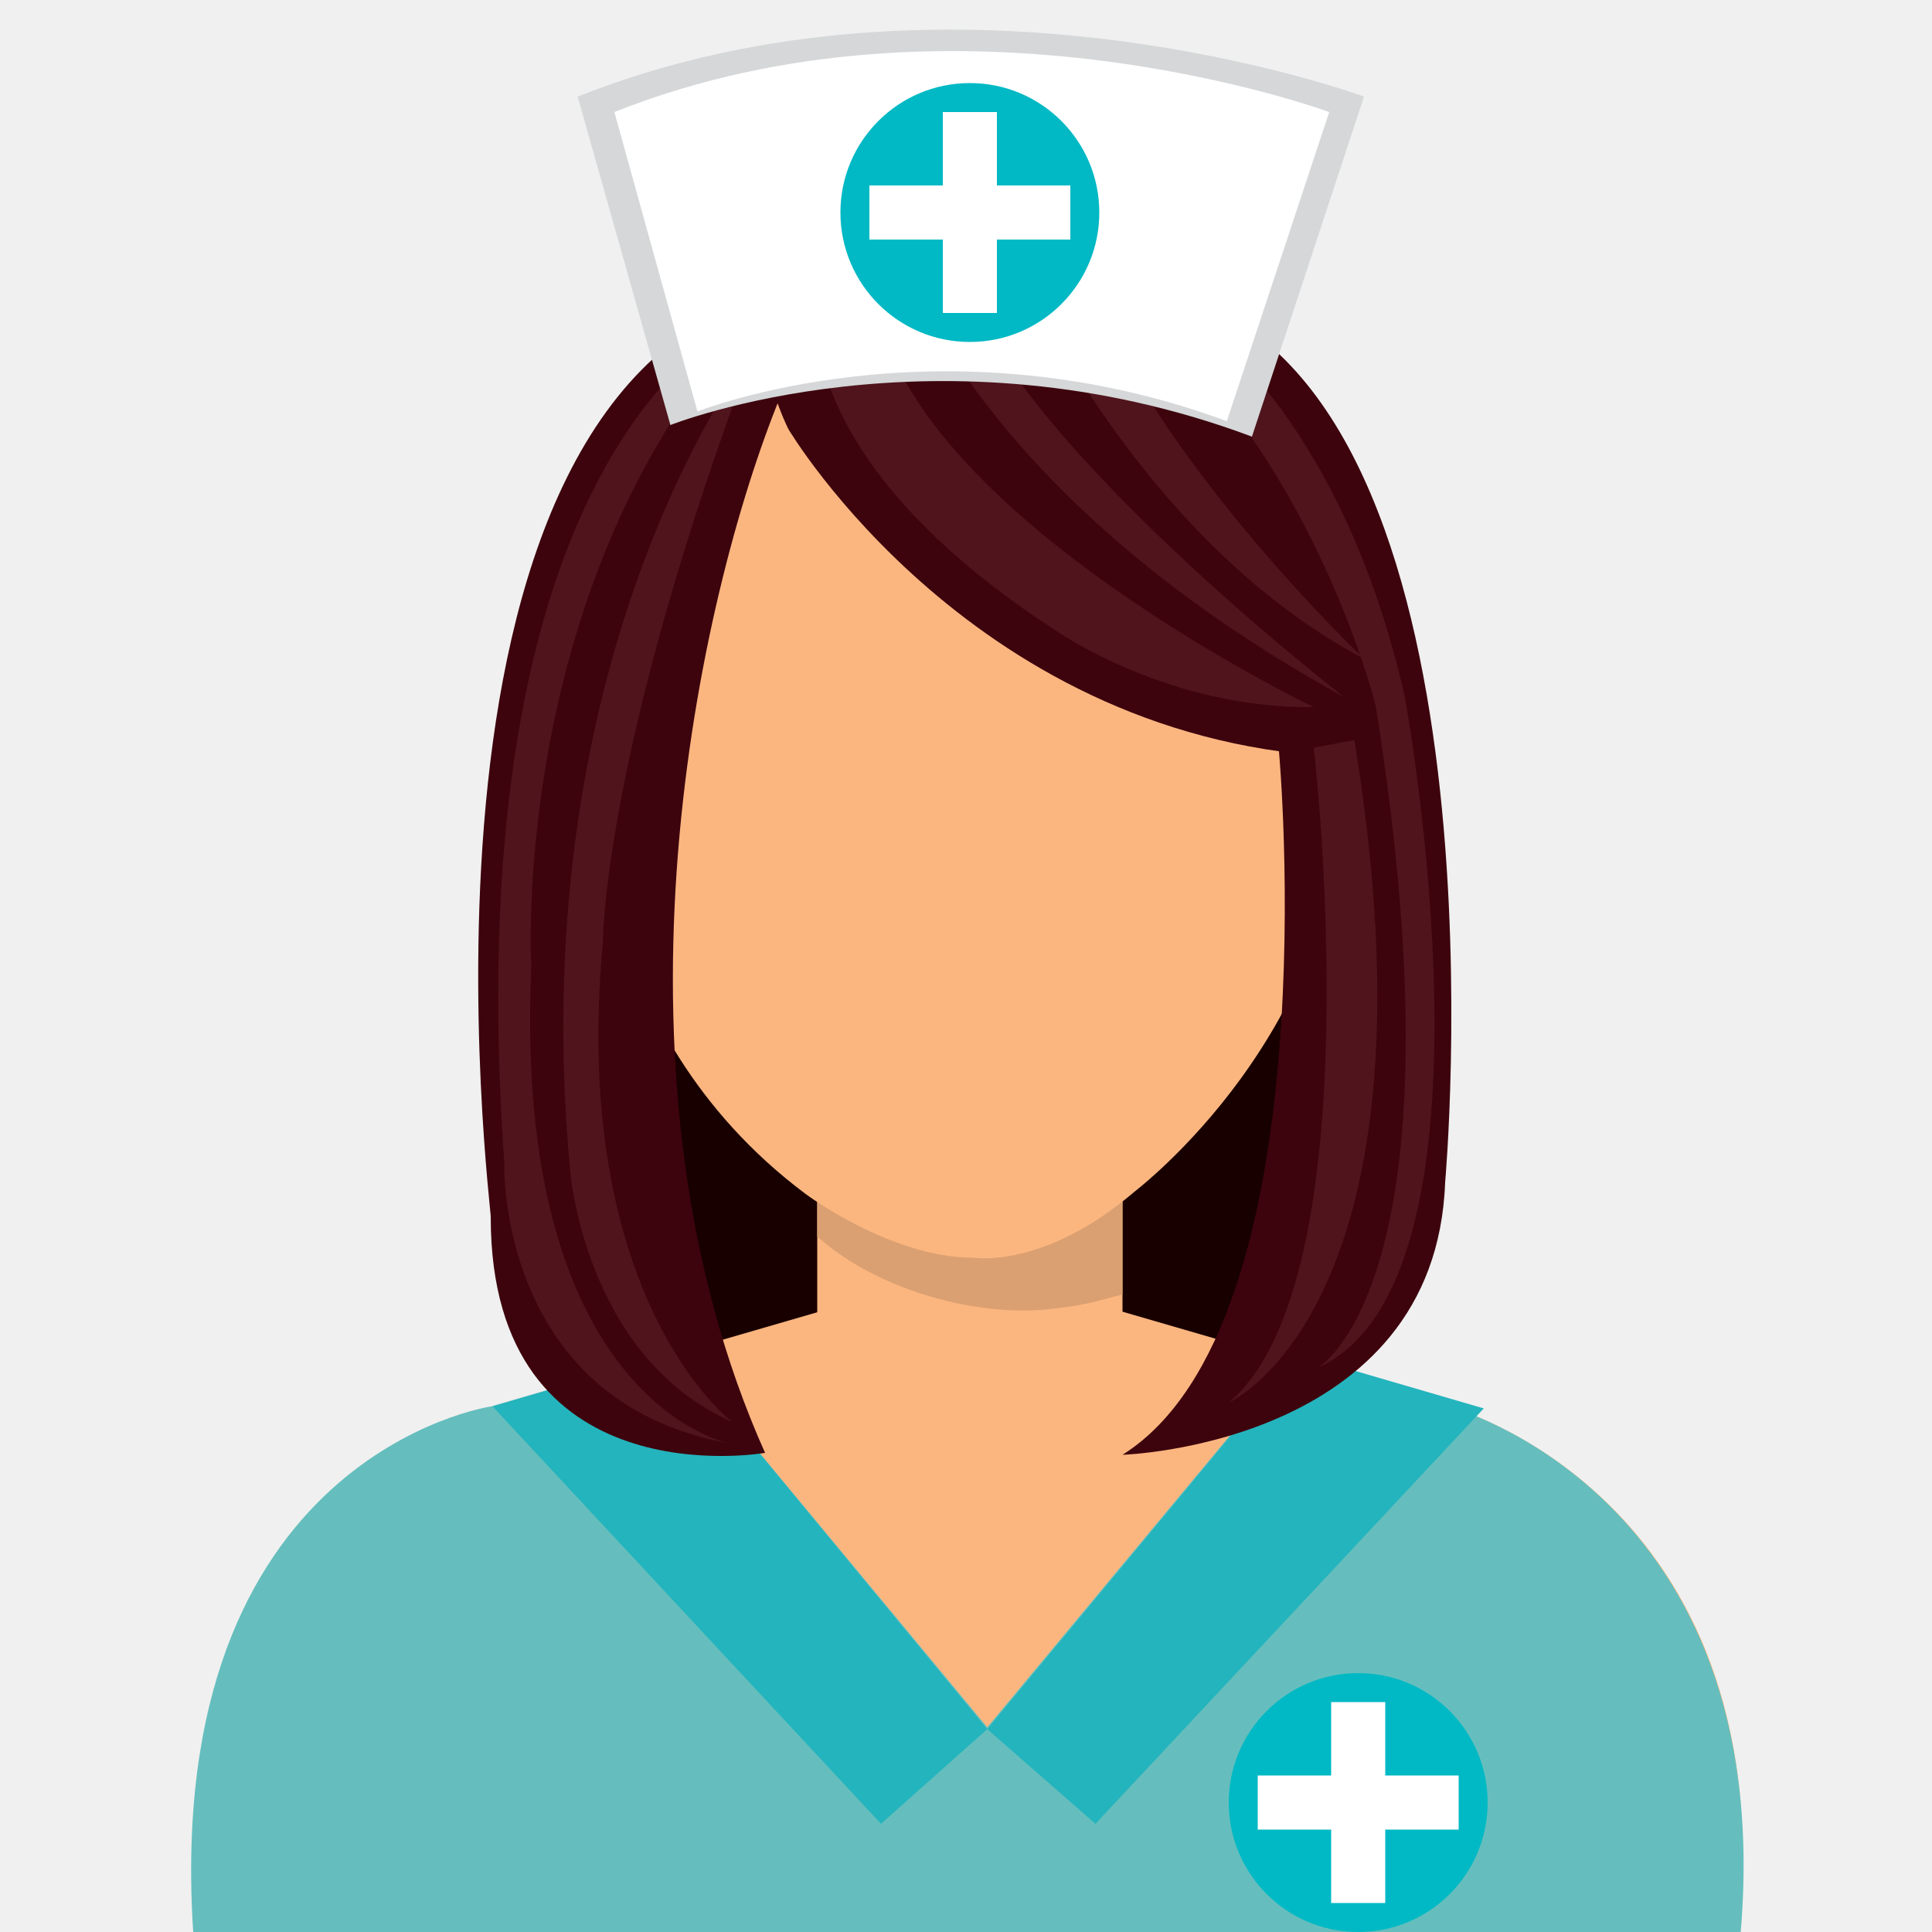
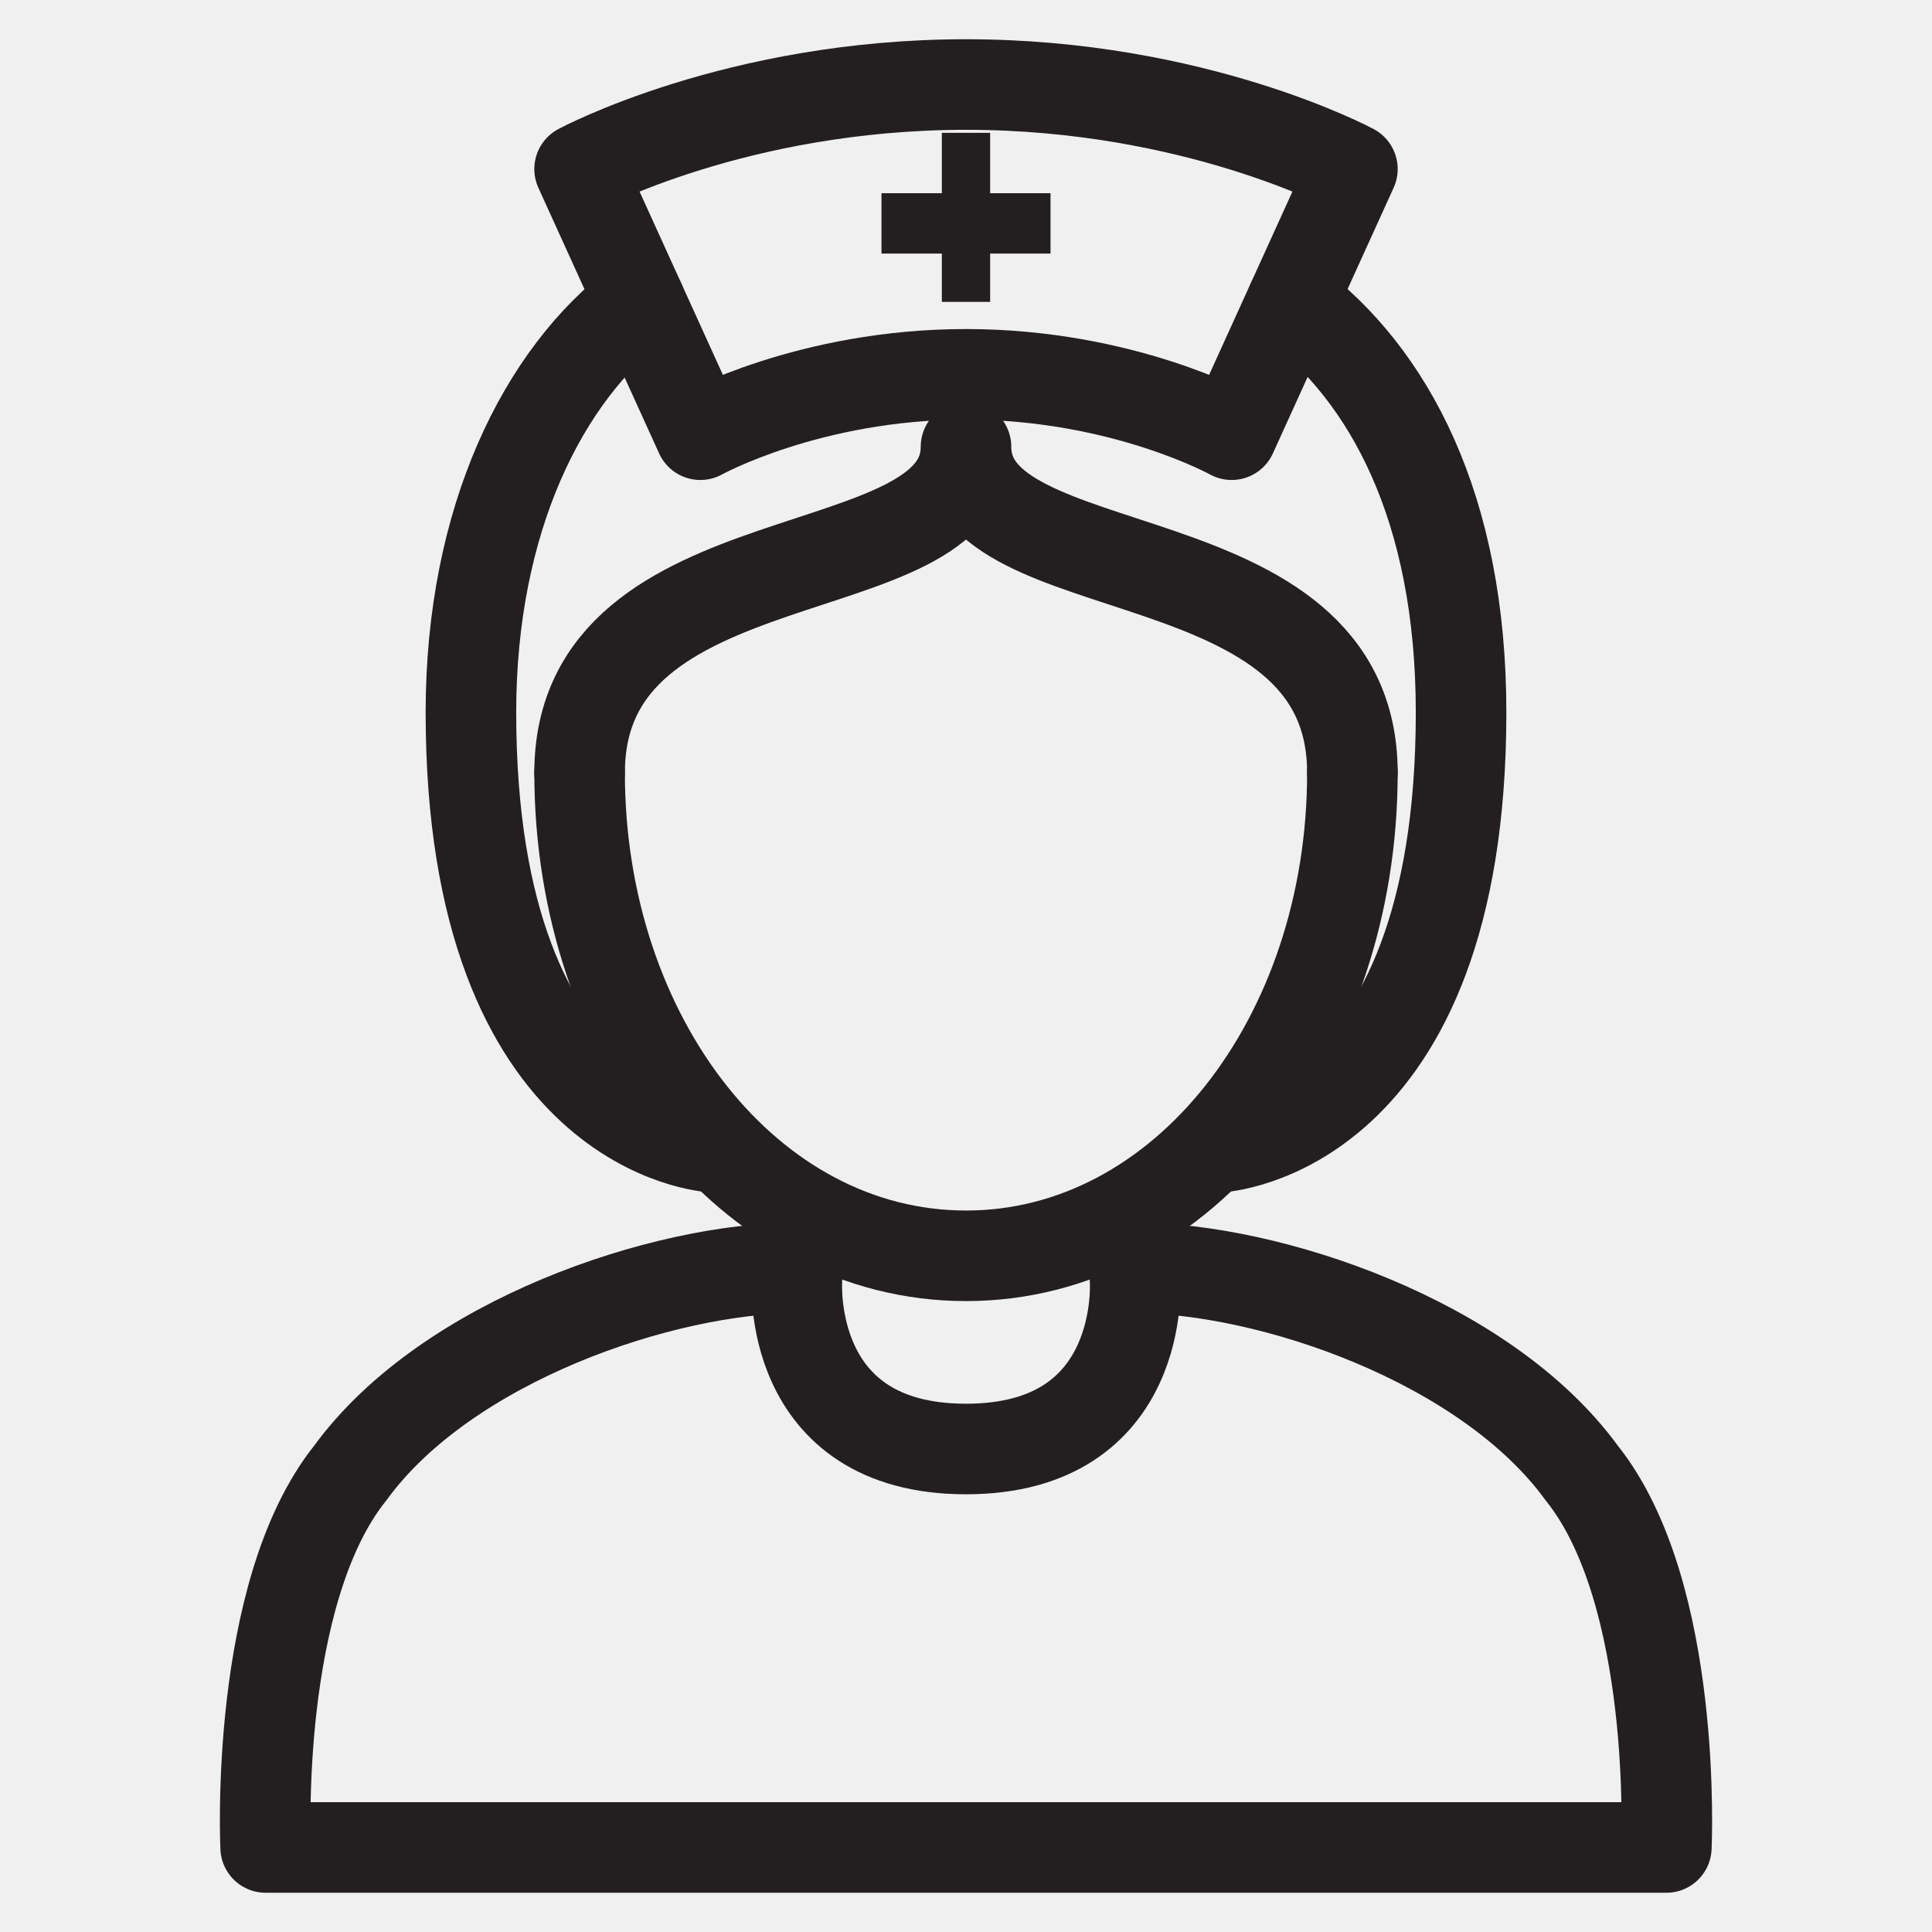
- <svg xmlns="http://www.w3.org/2000/svg" version="1.1" id="Capa_1" x="0px" y="0px" viewBox="0 0 100 100" style="enable-background:new 0 0 100 100;" xml:space="preserve">
+ <svg xmlns="http://www.w3.org/2000/svg" version="1.1" id="Master_Layer_8" x="0px" y="0px" viewBox="0 0 16 16" style="enable-background:new 0 0 16 16;" xml:space="preserve">
  <style type="text/css">
- 	.st0{fill:#FBB680;}
- 	.st1{fill:#190000;}
- 	.st2{fill:#DBA071;}
- 	.st3{fill:#65BEBD;}
- 	.st4{fill:#23B4BD;}
- 	.st5{fill:#00B9C5;}
- 	.st6{fill:#FFFFFF;}
- 	.st7{fill:#3D040D;}
- 	.st8{fill:#4F141C;}
- 	.st9{fill:#D5D7D8;}
+ 	.st0{fill:none;stroke:#231F20;stroke-width:0.75;stroke-linecap:round;stroke-linejoin:round;stroke-miterlimit:10;}
+ 	.st1{fill:#231F20;}
</style>
-   <g>
-     <path class="st0" d="M69.6,39.9c-0.1-15.5-4.4-25.4-19.2-25.4c-14.4,0-19.6,9.3-19.6,25.3c0,0-0.6,13.4,10.9,22   c0,0,4.4,3.3,8.7,3.3c0,0,3.6,0.6,8.3-3.4C58.8,61.6,69.7,53.4,69.6,39.9z" />
-     <polygon class="st1" points="32,50.1 33.6,71.7 66,71.7 68.9,50.1  " />
-     <path class="st0" d="M75,72.8l-18.6-5.4h-6h-0.3h-6l-18.6,5.4c0,0-15.8,4.2-15.4,24.3h39.9h0.3h39.9C90.7,77,75,72.8,75,72.8z" />
-     <g>
-       <rect x="42.3" y="58.2" class="st0" width="15.8" height="12.6" />
-       <path class="st2" d="M54.8,67.7c1.1-0.1,2.2-0.4,3.3-0.7v-8.8H42.3V64C45.4,66.8,50.8,68.3,54.8,67.7z" />
-     </g>
-     <path class="st0" d="M69.6,39.9c-0.1-15.5-4.4-25.4-19.2-25.4c-14.4,0-19.6,9.3-19.6,25.3c0,0-0.6,13.4,10.9,22   c0,0,4.4,3.3,8.7,3.3c0,0,3.6,0.6,8.3-3.4C58.8,61.6,69.7,53.4,69.6,39.9z" />
-     <path class="st3" d="M75,72.8l-8.1-2.4l-15.8,19l0,0L35,70l-9.6,2.8c0,0-17,2.5-15.4,27.2h39.9h0.3h39.9C92,77.3,75,72.8,75,72.8z" />
-     <polygon class="st4" points="35,70 51.1,89.5 45.6,94.4 25.5,72.8  " />
-     <polygon class="st4" points="67.2,70.1 51.1,89.5 56.7,94.4 76.8,72.9  " />
-     <circle class="st5" cx="70.3" cy="93.3" r="6.7" />
-     <g>
-       <rect x="68.9" y="88.1" class="st6" width="2.8" height="10.4" />
-       <rect x="65.1" y="91.9" class="st6" width="10.4" height="2.8" />
-     </g>
-     <g>
-       <ellipse transform="matrix(0.9977 6.837899e-002 -6.837899e-002 0.9977 3.1715 -4.651)" class="st0" cx="69.5" cy="44" rx="2.7" ry="4.8" />
-       <ellipse transform="matrix(-0.9977 6.838761e-002 -6.838761e-002 -0.9977 64.653 85.7909)" class="st0" cx="30.9" cy="44" rx="2.7" ry="4.8" />
-       <path class="st7" d="M40.8,22.2c0,0,9.7,16.4,29.1,17c0,0,3.4-23.5-15.5-26.9C54.4,12.4,35.1,10.2,40.8,22.2z" />
-       <path class="st7" d="M41,14.9c0,0,0.8,2.2-0.8,6.1c-4.4,11.1-9.2,35-0.6,54.2c0,0-14.2,2.5-14.2-12.2C25.5,63,19.7,19.2,41,14.9z" />
-       <path class="st7" d="M66.2,38.9c0,0,2.7,29.6-8.1,36.4c0,0,16.2-0.5,16.7-14.1c0,0,3.5-38.9-12.6-45.5L66.2,38.9z" />
-       <path class="st8" d="M42.3,15.7c0,0-1.6,8,12.6,17.1c0,0,5.7,3.9,13.1,3.8c0,0-22.8-10.9-22.8-22.5C45.2,14,43.4,14.5,42.3,15.7z" />
-       <path class="st8" d="M46.8,13.6c0,0,3.7,12,22.8,22.5c0,0-18.8-14.5-20-22.8C49.6,13.2,47.6,13.2,46.8,13.6z" />
-       <path class="st8" d="M52.4,13.2c0,0,6.1,14.5,18.2,20.9c0,0-11.5-10.9-14.6-20.5C56,13.7,54,12.8,52.4,13.2z" />
-       <path class="st8" d="M68,38.7c0,0,3.2,27.5-4.4,33.9c0,0,11.3-5,6.5-34.3L68,38.7z" />
-       <path class="st8" d="M62.5,17.1c0,0,7,4.9,10.2,18.9c0,0,5.6,30.3-4.5,34.8c0,0,7.8-4.3,3-34.3c0,0-2.8-11.2-10.4-18.6    c0,0-3.3-2.9-4.4-4.2C56.5,13.8,60.5,15.3,62.5,17.1z" />
-       <path class="st8" d="M39,16.3c0,0-15.6,5.4-12.9,43.9c0,0-0.4,12.3,11.6,14.5c0,0-11.2-2.2-10.2-24.7C27.5,50.1,26.3,29.9,39,16.3    z" />
-       <path class="st8" d="M39,18.1c0,0-12,15.2-9.5,42.4c0,0,0.7,9.7,8.4,13.1c0,0-8.4-6.3-6.7-24.8C31.2,48.8,31.2,38.8,39,18.1z" />
-     </g>
-     <path class="st9" d="M34.7,22c0,0,13.8-5.5,30.1,0.6L70.6,5c0,0-21.1-7.8-40.7,0L34.7,22z" />
-     <path class="st6" d="M36.1,21.3c0,0,12.5-5,27.4,0.5l5.3-16c0,0-19.2-7.1-37,0L36.1,21.3z" />
-     <g>
-       <circle class="st5" cx="50.2" cy="11" r="6.7" />
-       <g>
-         <rect x="48.8" y="5.8" class="st6" width="2.8" height="10.4" />
-         <rect x="45" y="9.6" class="st6" width="10.4" height="2.8" />
-       </g>
-     </g>
+   <g id="XMLID_13_">
+     <path id="XMLID_22_" class="st0" d="M11.2,6.4c0,2.2-1.4,4-3.2,4c-1.8,0-3.2-1.8-3.2-4" />
+     <path id="XMLID_21_" class="st0" d="M11.2,6.4c0-2-3.2-1.5-3.2-2.7c0,1.2-3.2,0.7-3.2,2.7" />
+     <path id="XMLID_20_" class="st0" d="M5.3,2.5C4.5,3.1,3.9,4.3,3.9,5.9c0,3.5,2,3.6,2,3.6" />
+     <path id="XMLID_19_" class="st0" d="M10.1,9.5c0,0,2-0.1,2-3.6c0-1.7-0.6-2.8-1.4-3.4" />
+     <path id="XMLID_18_" class="st0" d="M9.4,10.1v0.5c0,0,0.1,1.4-1.4,1.4s-1.4-1.4-1.4-1.4v-0.5" />
+     <path id="XMLID_17_" class="st0" d="M6.6,10.5c-1.1,0-2.9,0.6-3.7,1.7c-0.8,1-0.7,3.1-0.7,3.1h11.6c0,0,0.1-2.1-0.7-3.1   c-0.8-1.1-2.6-1.7-3.7-1.7" />
+     <path id="XMLID_16_" class="st0" d="M8,3.1c-1.3,0-2.2,0.5-2.2,0.5l-1-2.2c0,0,1.3-0.7,3.2-0.7c1.9,0,3.2,0.7,3.2,0.7l-1,2.2   C10.2,3.6,9.3,3.1,8,3.1z" />
+     <polygon id="XMLID_15_" class="st1" points="8.7,1.6 8.2,1.6 8.2,1.1 7.8,1.1 7.8,1.6 7.3,1.6 7.3,2.1 7.8,2.1 7.8,2.5 8.2,2.5    8.2,2.1 8.7,2.1  " />
  </g>
</svg>
